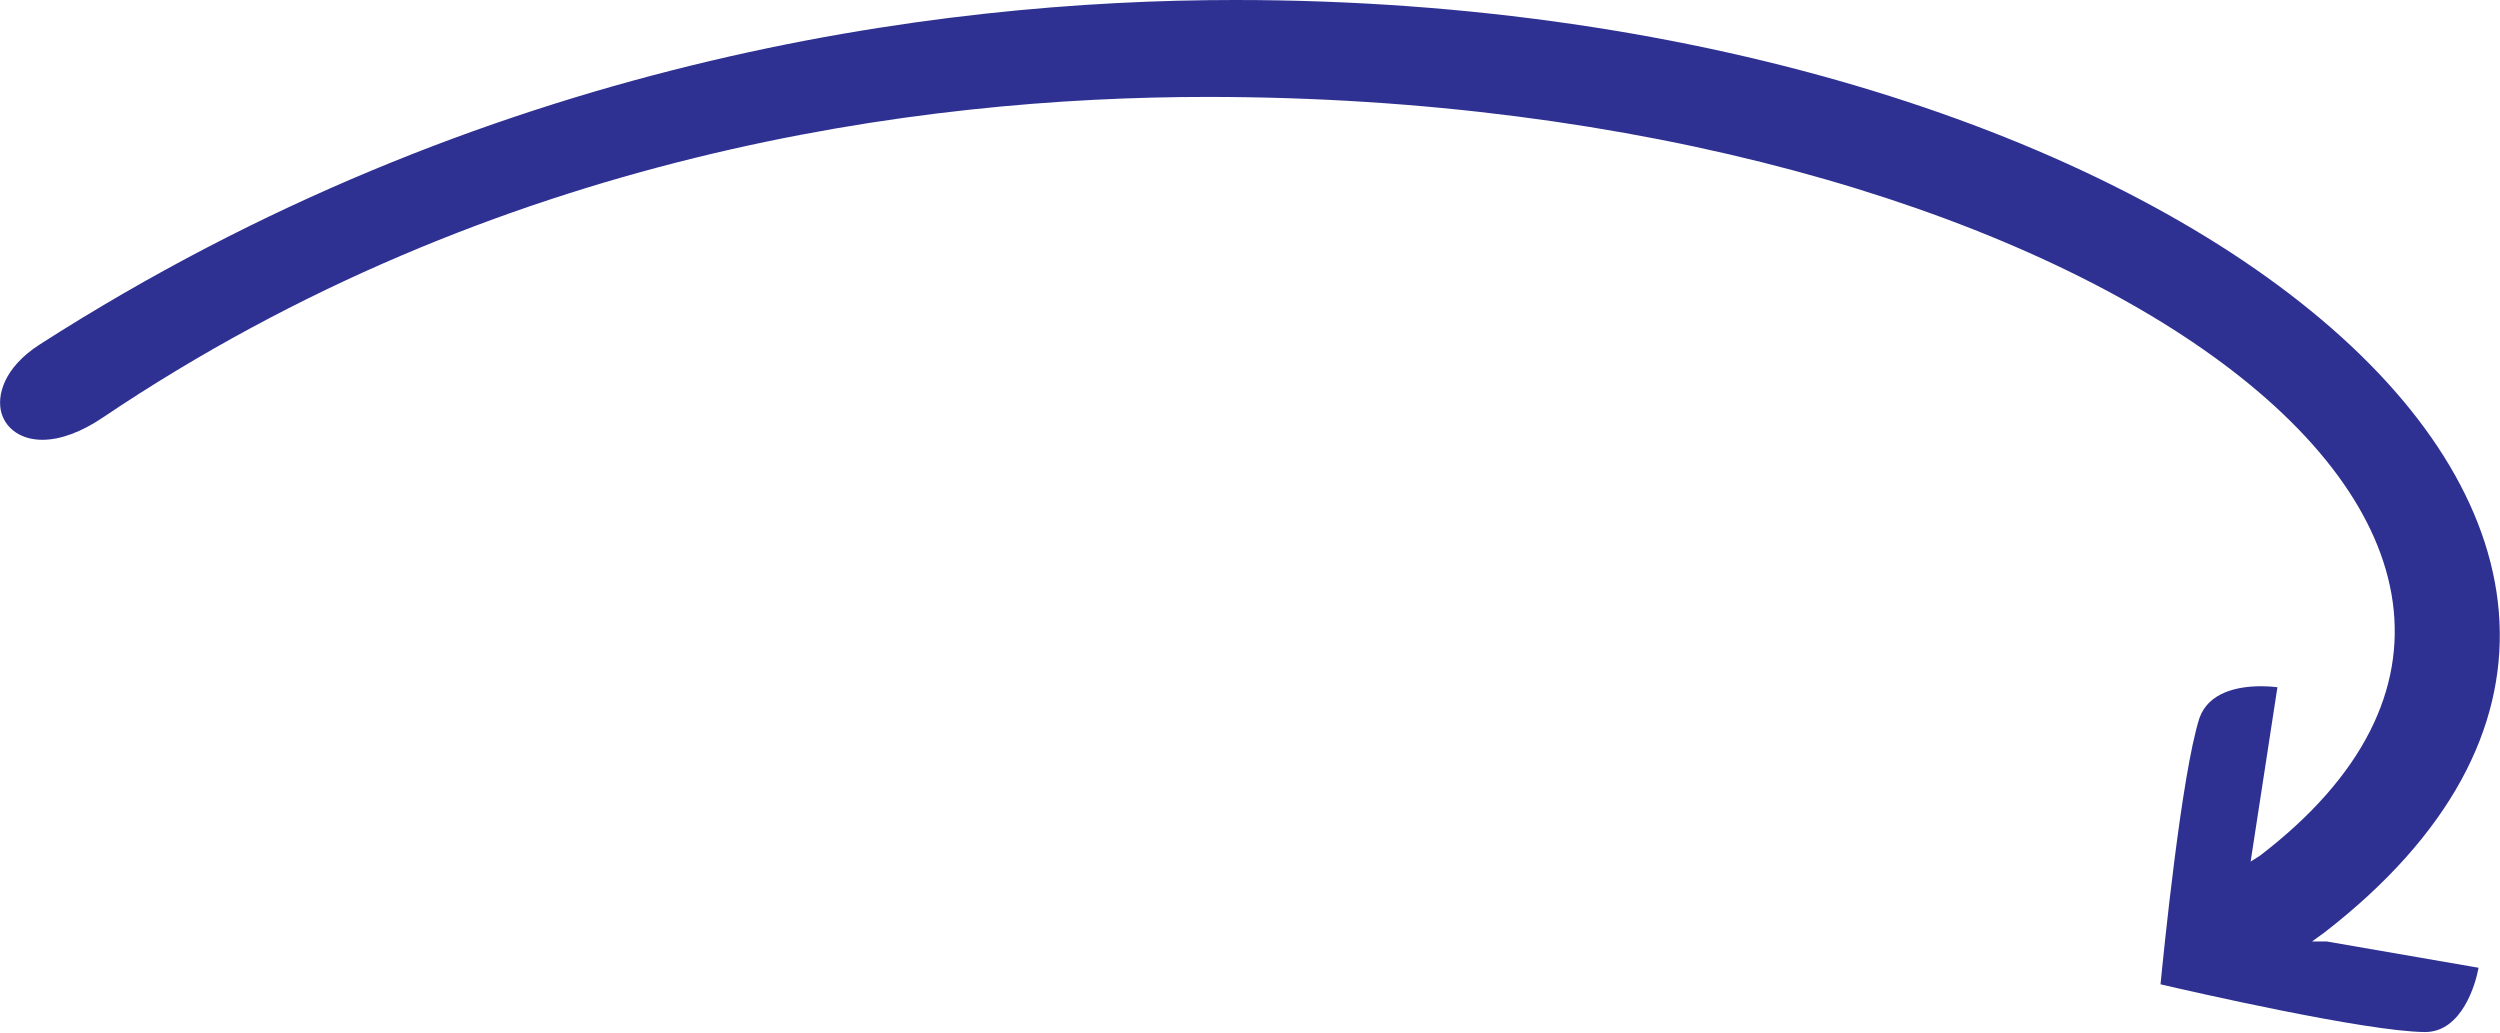
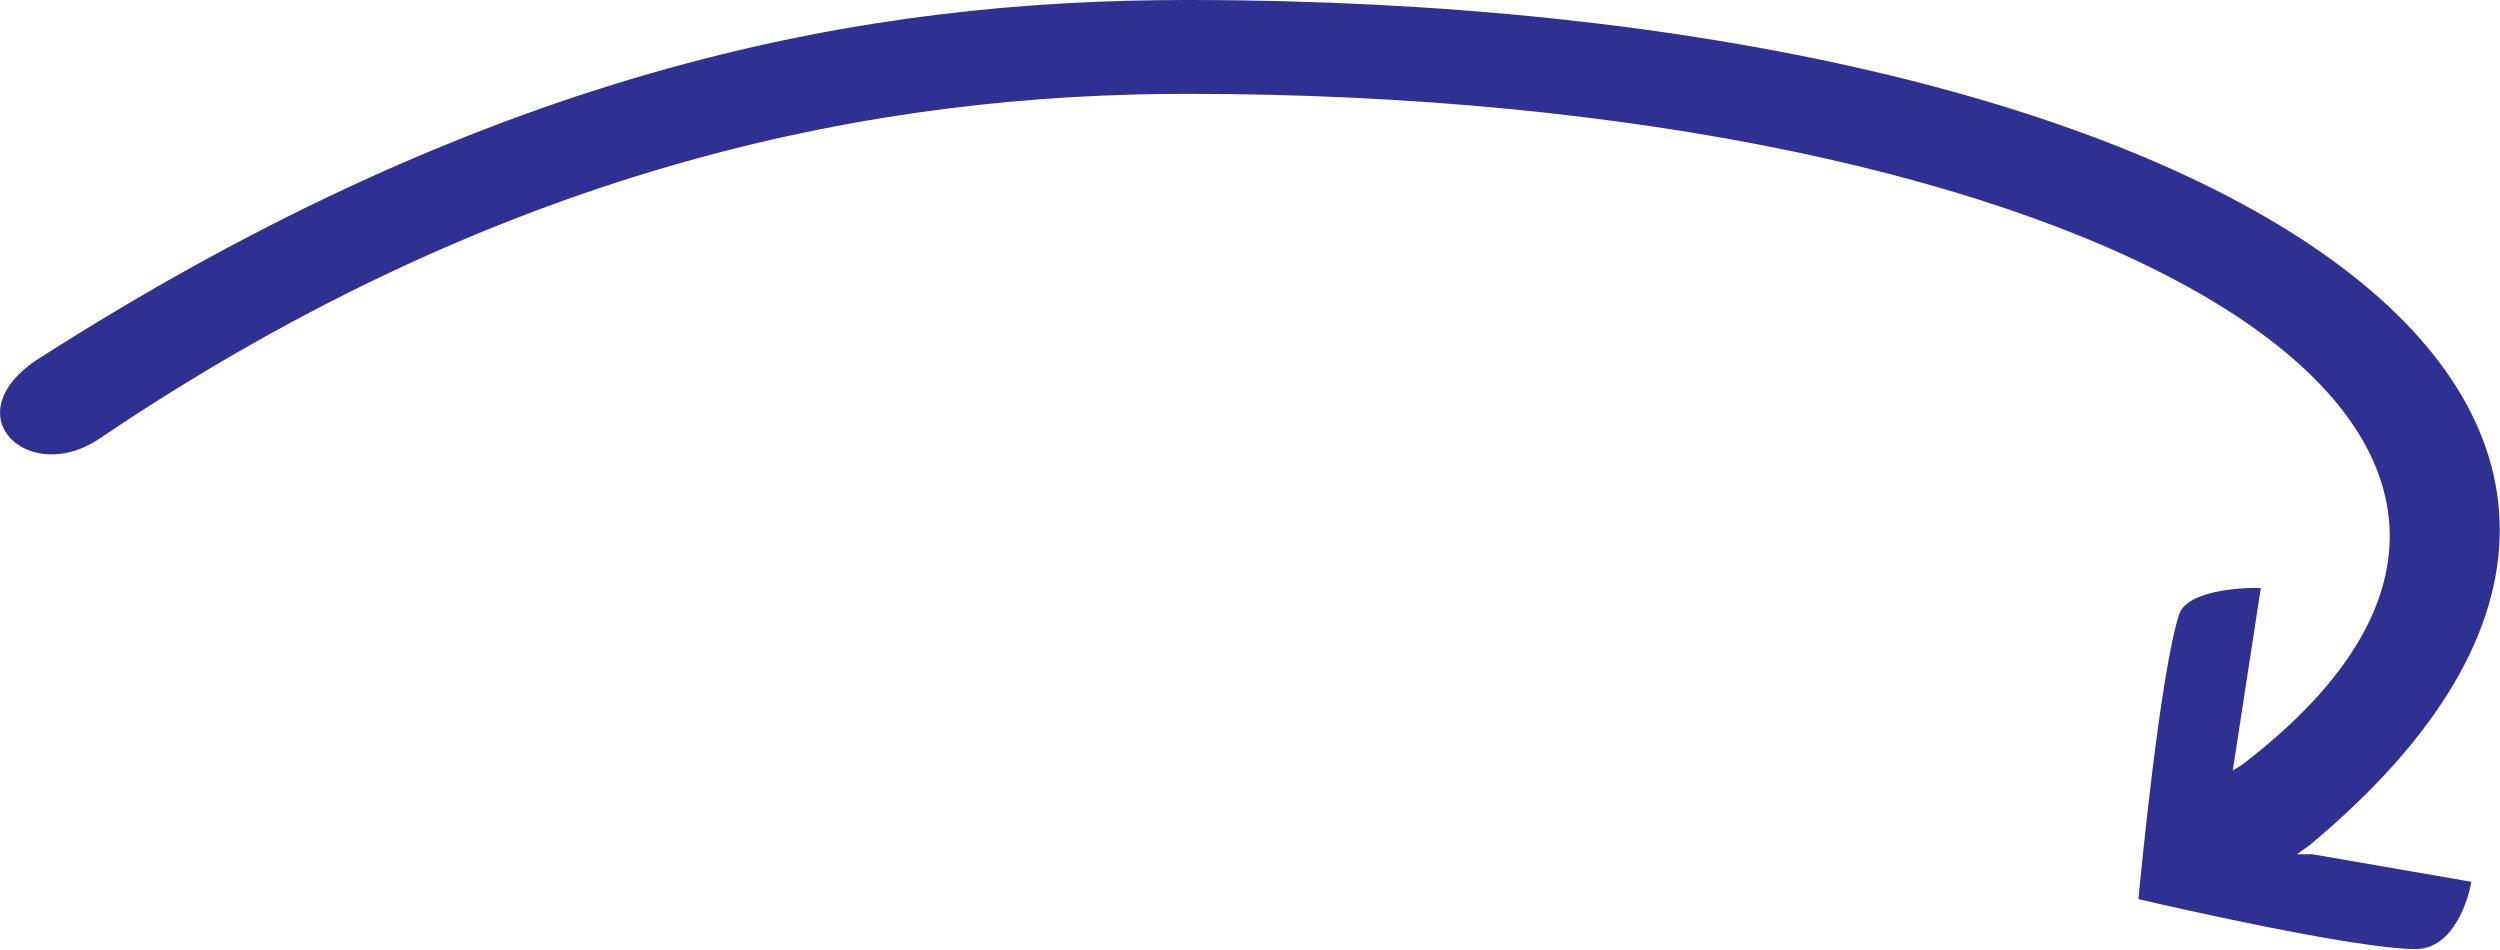
- <svg xmlns="http://www.w3.org/2000/svg" version="1.1" id="Layer_1" x="0px" y="0px" viewBox="0 0 513.3 211.9" style="enable-background:new 0 0 513.3 211.9;" xml:space="preserve">
+ <svg xmlns="http://www.w3.org/2000/svg" version="1.1" id="Layer_1" x="0px" y="0px" viewBox="0 0 490.2 186.1" style="enable-background:new 0 0 490.2 186.1;" xml:space="preserve">
  <style type="text/css">
	.st0{fill:#2E3192;}
</style>
  <g>
-     <path class="st0" d="M497.9,211.9c-12.1-0.1-48.3-8.4-54.3-9.8c0.6-6.2,4.3-43.2,8-54.7c1.9-5.3,7.9-6.5,12.6-6.5   c1.4,0,2.6,0.1,3.4,0.2l-5.5,35.8l1.9-1.2C549.8,110,424.6,19.9,247.9,19.9c-58.9,0-146,11.4-226.9,65.9c-4.3,2.9-8.6,4.5-12.3,4.5   c-4.2,0-7.4-2.1-8.4-5.5c-1-3.5,0.4-9.3,7.9-14.1C99.3,12.3,191.9,0,253.6,0c192.7,0,327.5,111.1,223.6,191.5l-2.5,1.8h3l31.2,5.4   C508.3,202,505.5,211.9,497.9,211.9L497.9,211.9z" />
+     <path class="st0" d="M473.6,186.1c-12.1-0.1-48.3-8.4-54.3-9.8c0.6-6.2,4.3-44.4,8-55.9c1.9-5.3,15.2-5.2,16-5.1l-5.5,35.8l1.9-1.2   c85.8-65.7-30.3-131.5-207-131.5c-58.9,0-132,12.9-212.9,67.4C6,95.5-9.2,81.8,7,70.7C98.1,12.3,171,0,232.7,0   c202.4,0,322.6,80.4,220.2,165.7l-2.5,1.8h3l31.2,5.4C484,176.2,481.2,186.1,473.6,186.1L473.6,186.1z" />
  </g>
</svg>
